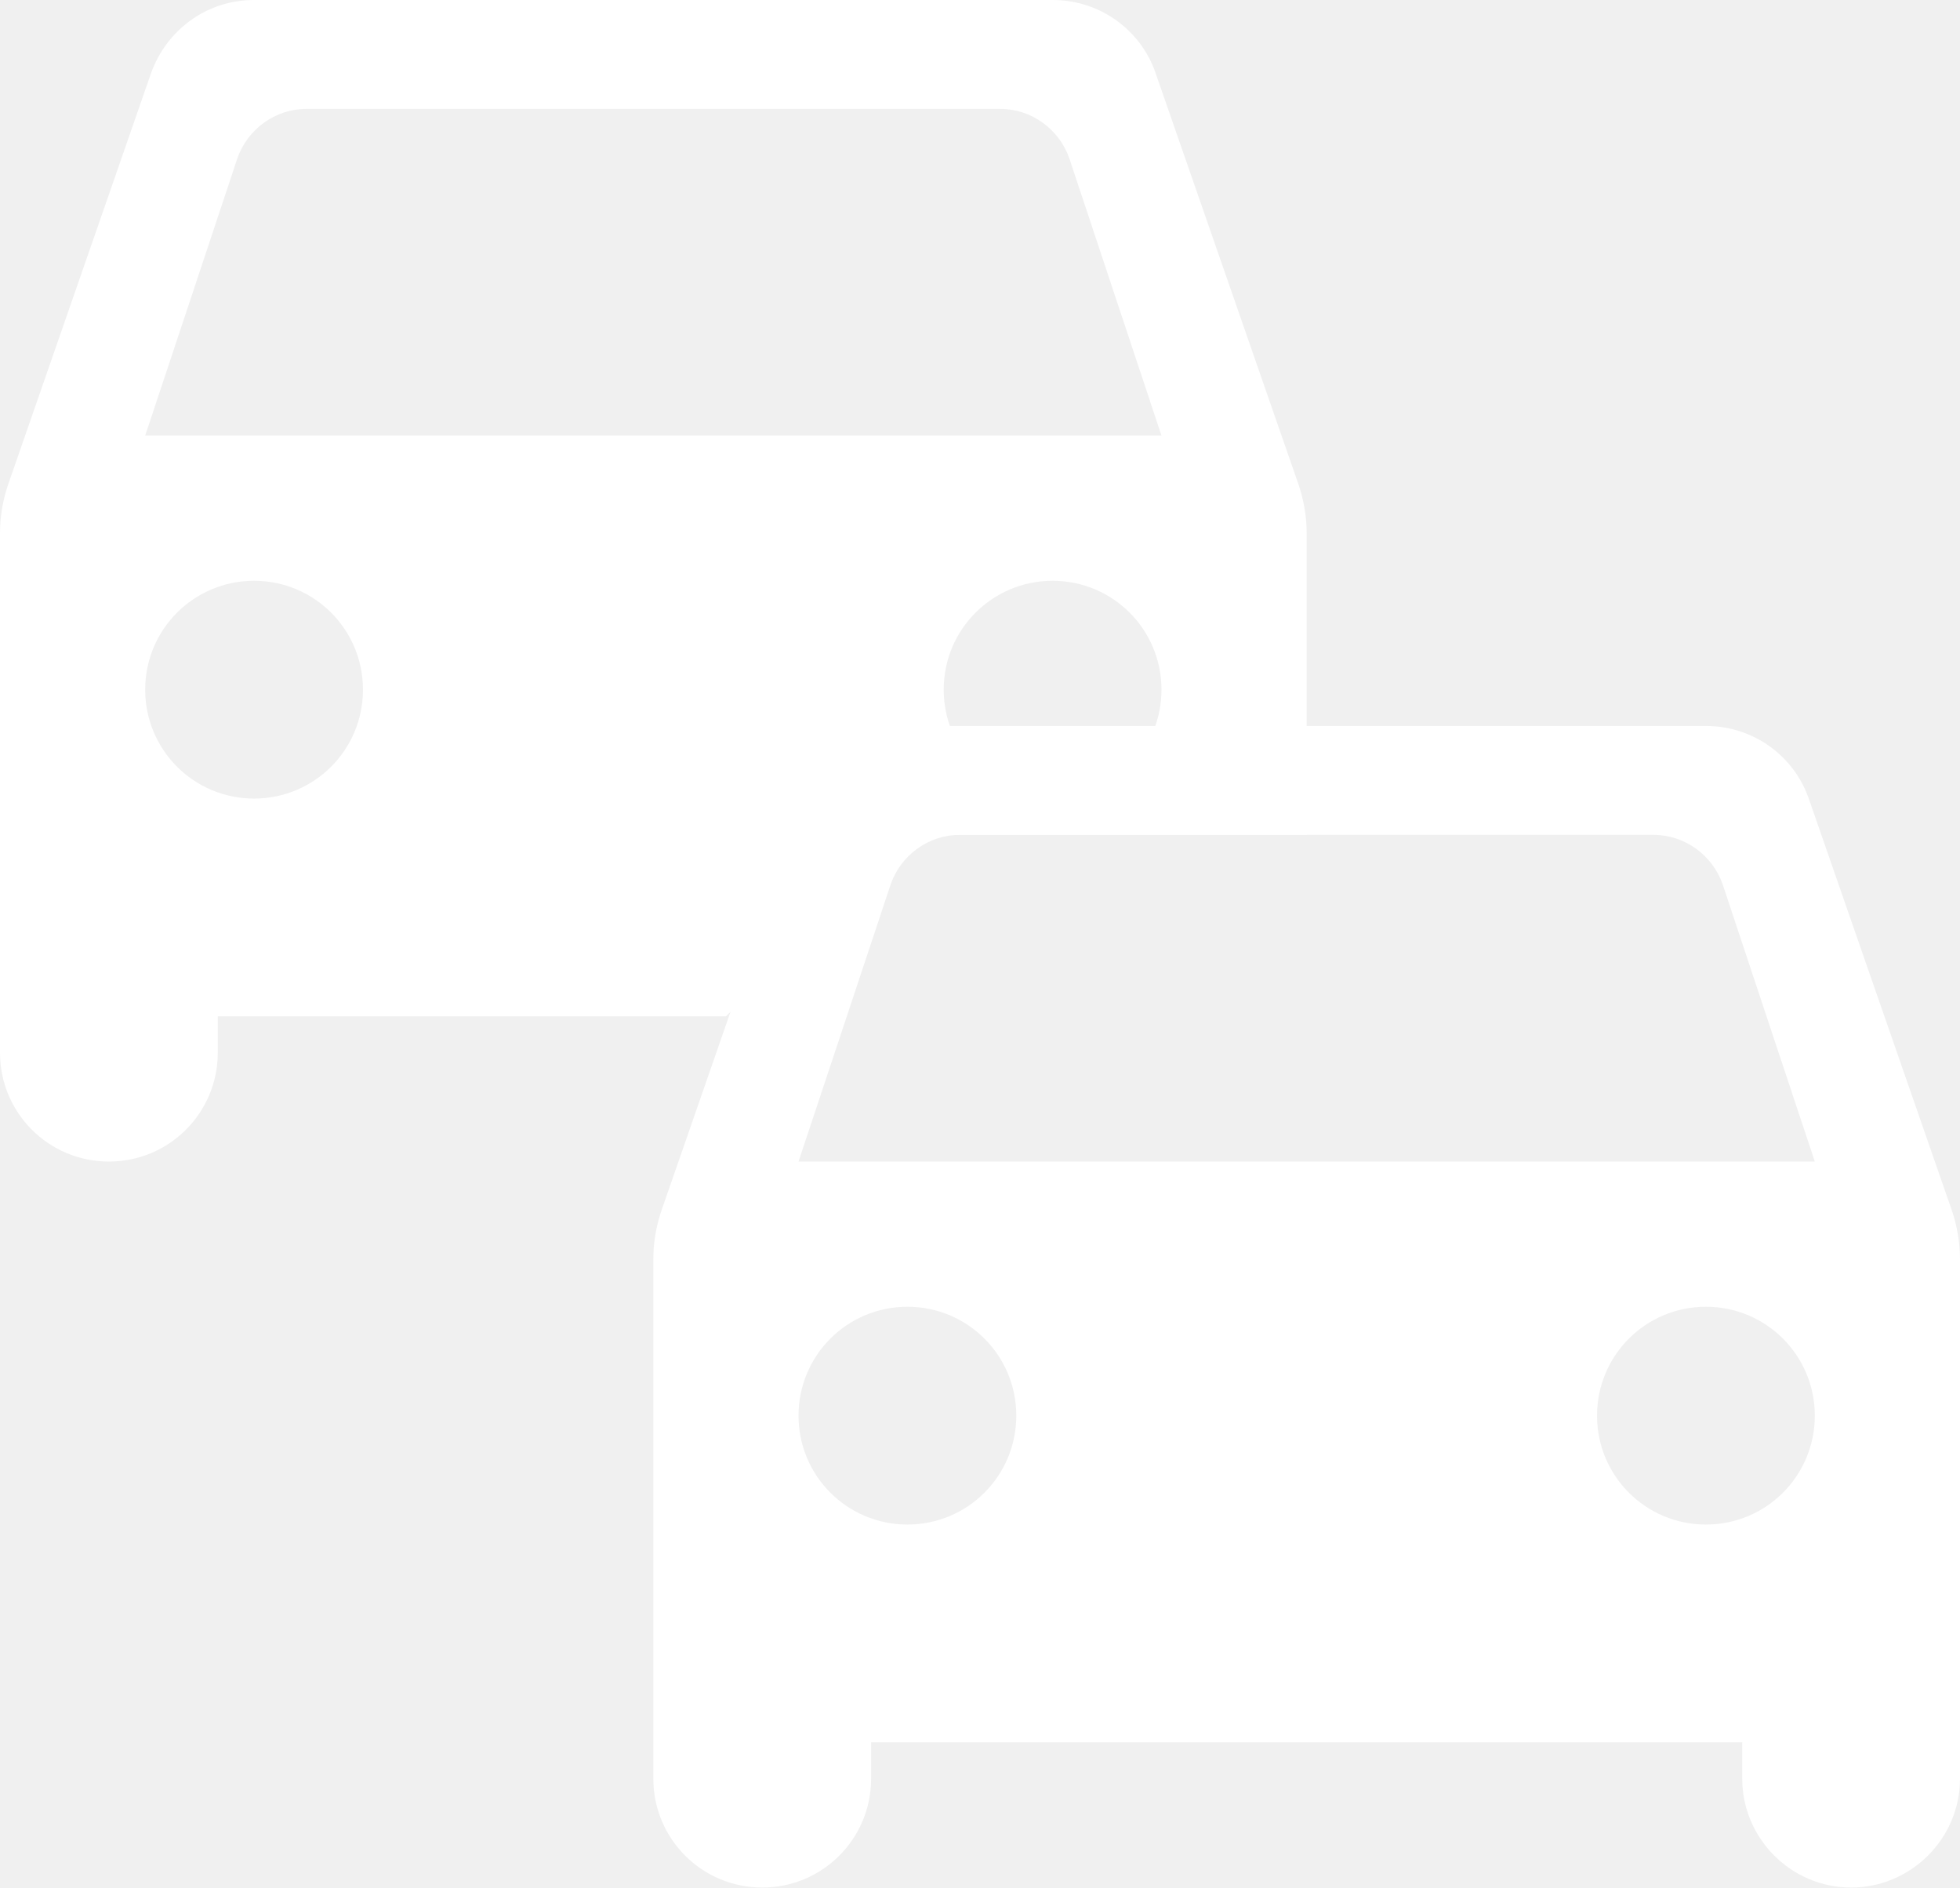
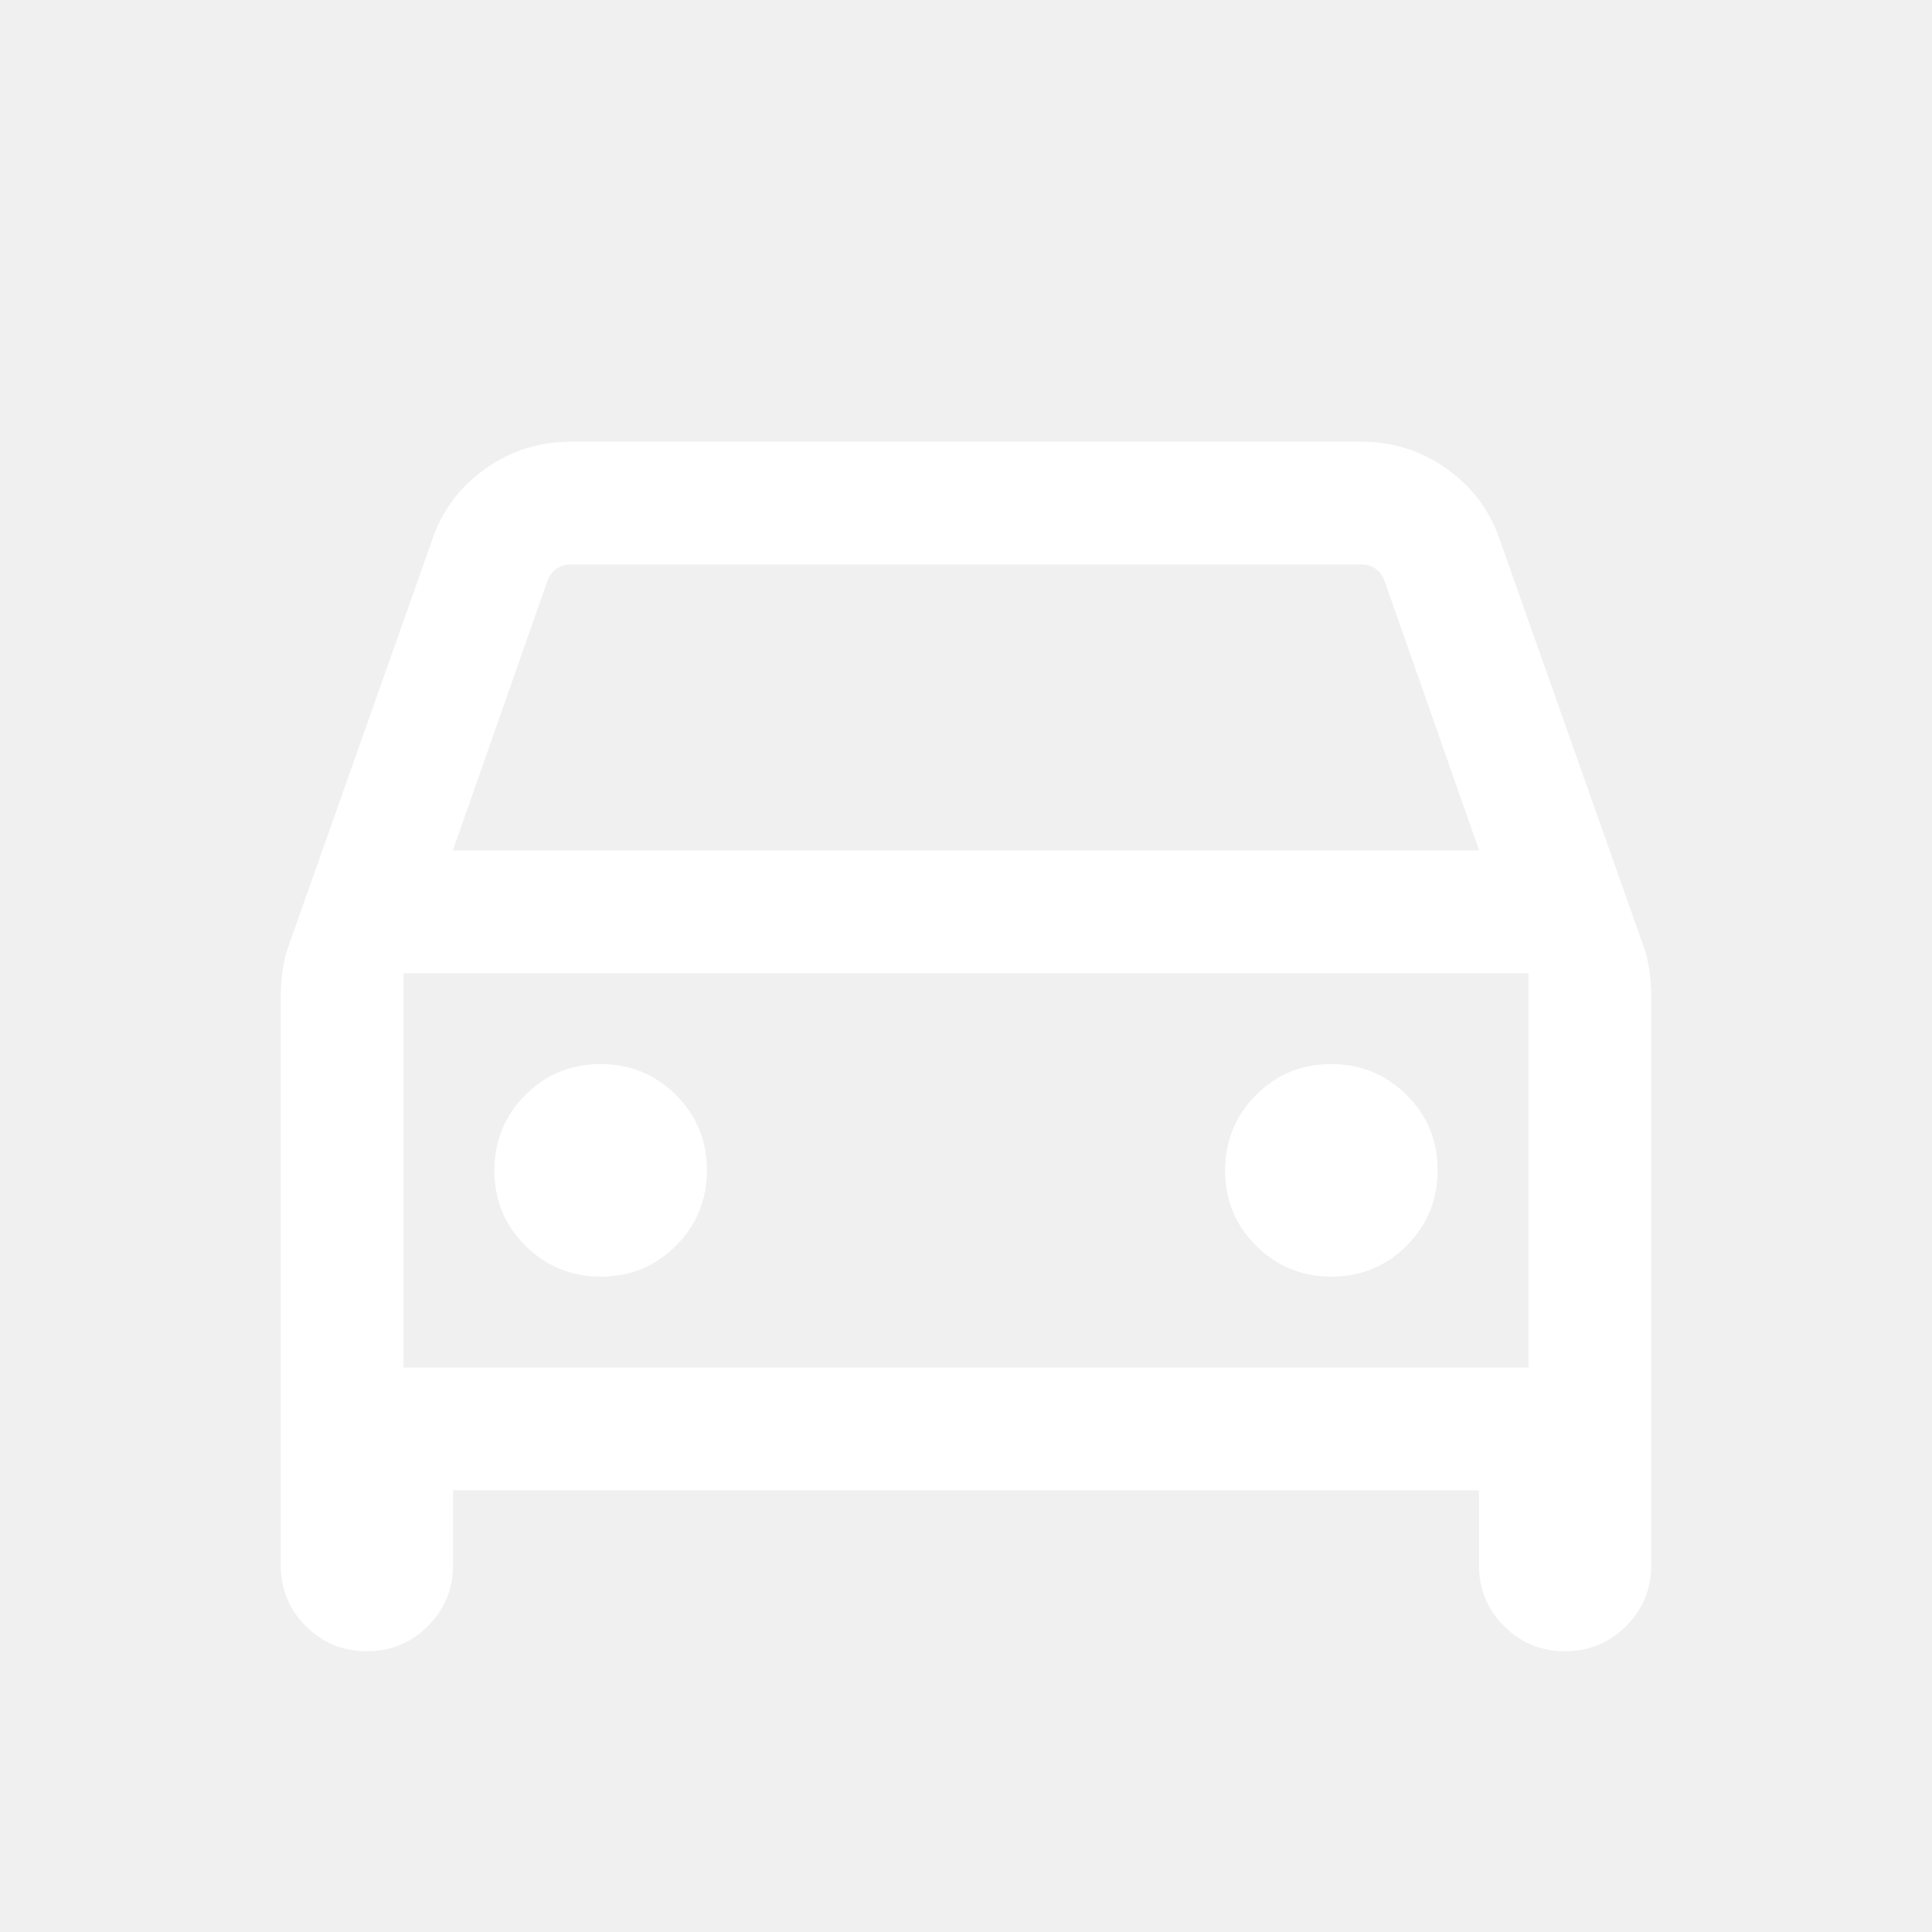
- <svg xmlns="http://www.w3.org/2000/svg" width="27" height="26" viewBox="0 0 27 26" fill="none">
-   <path d="M15.92 1.01C15.72 0.42 15.16 0 14.5 0H3.5C2.84 0 2.29 0.42 2.08 1.01L0.11 6.68C0.04 6.89 0 7.11 0 7.34V14.5C0 15.33 0.67 16 1.5 16C2.33 16 3 15.33 3 14.5V14H10L12.5 11.5H18C17.112 11.5 18.82 11.5 18 11.5V7.34C18 7.12 17.96 6.89 17.89 6.68L15.92 1.01ZM3.5 11C2.67 11 2 10.33 2 9.5C2 8.67 2.67 8 3.5 8C4.33 8 5 8.67 5 9.5C5 10.33 4.33 11 3.5 11ZM14.5 11C13.67 11 13 10.33 13 9.5C13 8.67 13.67 8 14.5 8C15.33 8 16 8.67 16 9.5C16 10.33 15.33 11 14.5 11ZM2 6L3.27 2.18C3.41 1.78 3.79 1.5 4.22 1.5H13.78C14.21 1.5 14.59 1.78 14.73 2.18L16 6H2Z" fill="white" />
-   <path d="M24.92 11.01C24.72 10.42 24.16 10 23.5 10H12.5C11.84 10 11.29 10.42 11.08 11.01L9.11 16.68C9.04 16.89 9 17.11 9 17.34V24.5C9 25.33 9.67 26 10.5 26C11.33 26 12 25.33 12 24.5V24H24V24.5C24 25.32 24.67 26 25.5 26C26.32 26 27 25.33 27 24.5V17.34C27 17.12 26.96 16.89 26.89 16.68L24.92 11.01ZM12.5 21C11.67 21 11 20.33 11 19.5C11 18.67 11.67 18 12.5 18C13.33 18 14 18.67 14 19.5C14 20.33 13.33 21 12.5 21ZM23.5 21C22.67 21 22 20.33 22 19.5C22 18.67 22.67 18 23.5 18C24.33 18 25 18.67 25 19.5C25 20.33 24.33 21 23.5 21ZM11 16L12.27 12.18C12.41 11.78 12.79 11.5 13.22 11.5H22.78C23.21 11.5 23.59 11.78 23.73 12.18L25 16H11Z" fill="white" />
+ <svg xmlns="http://www.w3.org/2000/svg" stroke="white" fill="white" height="24" viewBox="0 -960 960 960" width="24">
+   <path d="M224.614-220.001v37.693q0 17.628-12.352 29.967-12.353 12.34-29.999 12.34-17.647 0-29.954-12.34-12.308-12.339-12.308-29.967v-282.153q0-6.231.808-12.462t2.718-11.935l71.628-202.526q7.19-21.606 26.065-35.11 18.874-13.505 42.242-13.505h393.076q23.368 0 42.242 13.505 18.875 13.504 26.065 35.11l71.628 202.526q1.91 5.704 2.718 11.935.808 6.231.808 12.462v282.153q0 17.628-12.353 29.967-12.353 12.34-29.999 12.34-17.647 0-29.954-12.34-12.307-12.339-12.307-29.967v-37.693H224.614Zm-.307-316.92h511.386l-47.385-135.001q-1.539-3.847-4.616-5.962-3.077-2.116-7.308-2.116H283.616q-4.231 0-7.308 2.116-3.077 2.115-4.616 5.962l-47.385 135.001ZM200-476.923V-280v-196.923Zm98.552 150.769q21.832 0 37.024-15.283 15.193-15.283 15.193-37.115t-15.283-37.024q-15.283-15.193-37.115-15.193t-37.025 15.283q-15.192 15.283-15.192 37.115t15.283 37.025q15.283 15.192 37.115 15.192Zm363.077 0q21.832 0 37.025-15.283 15.192-15.283 15.192-37.115t-15.283-37.024q-15.283-15.193-37.115-15.193t-37.024 15.283q-15.193 15.283-15.193 37.115t15.283 37.025q15.283 15.192 37.115 15.192ZM200-280h560v-196.923H200V-280Z" />
</svg>
